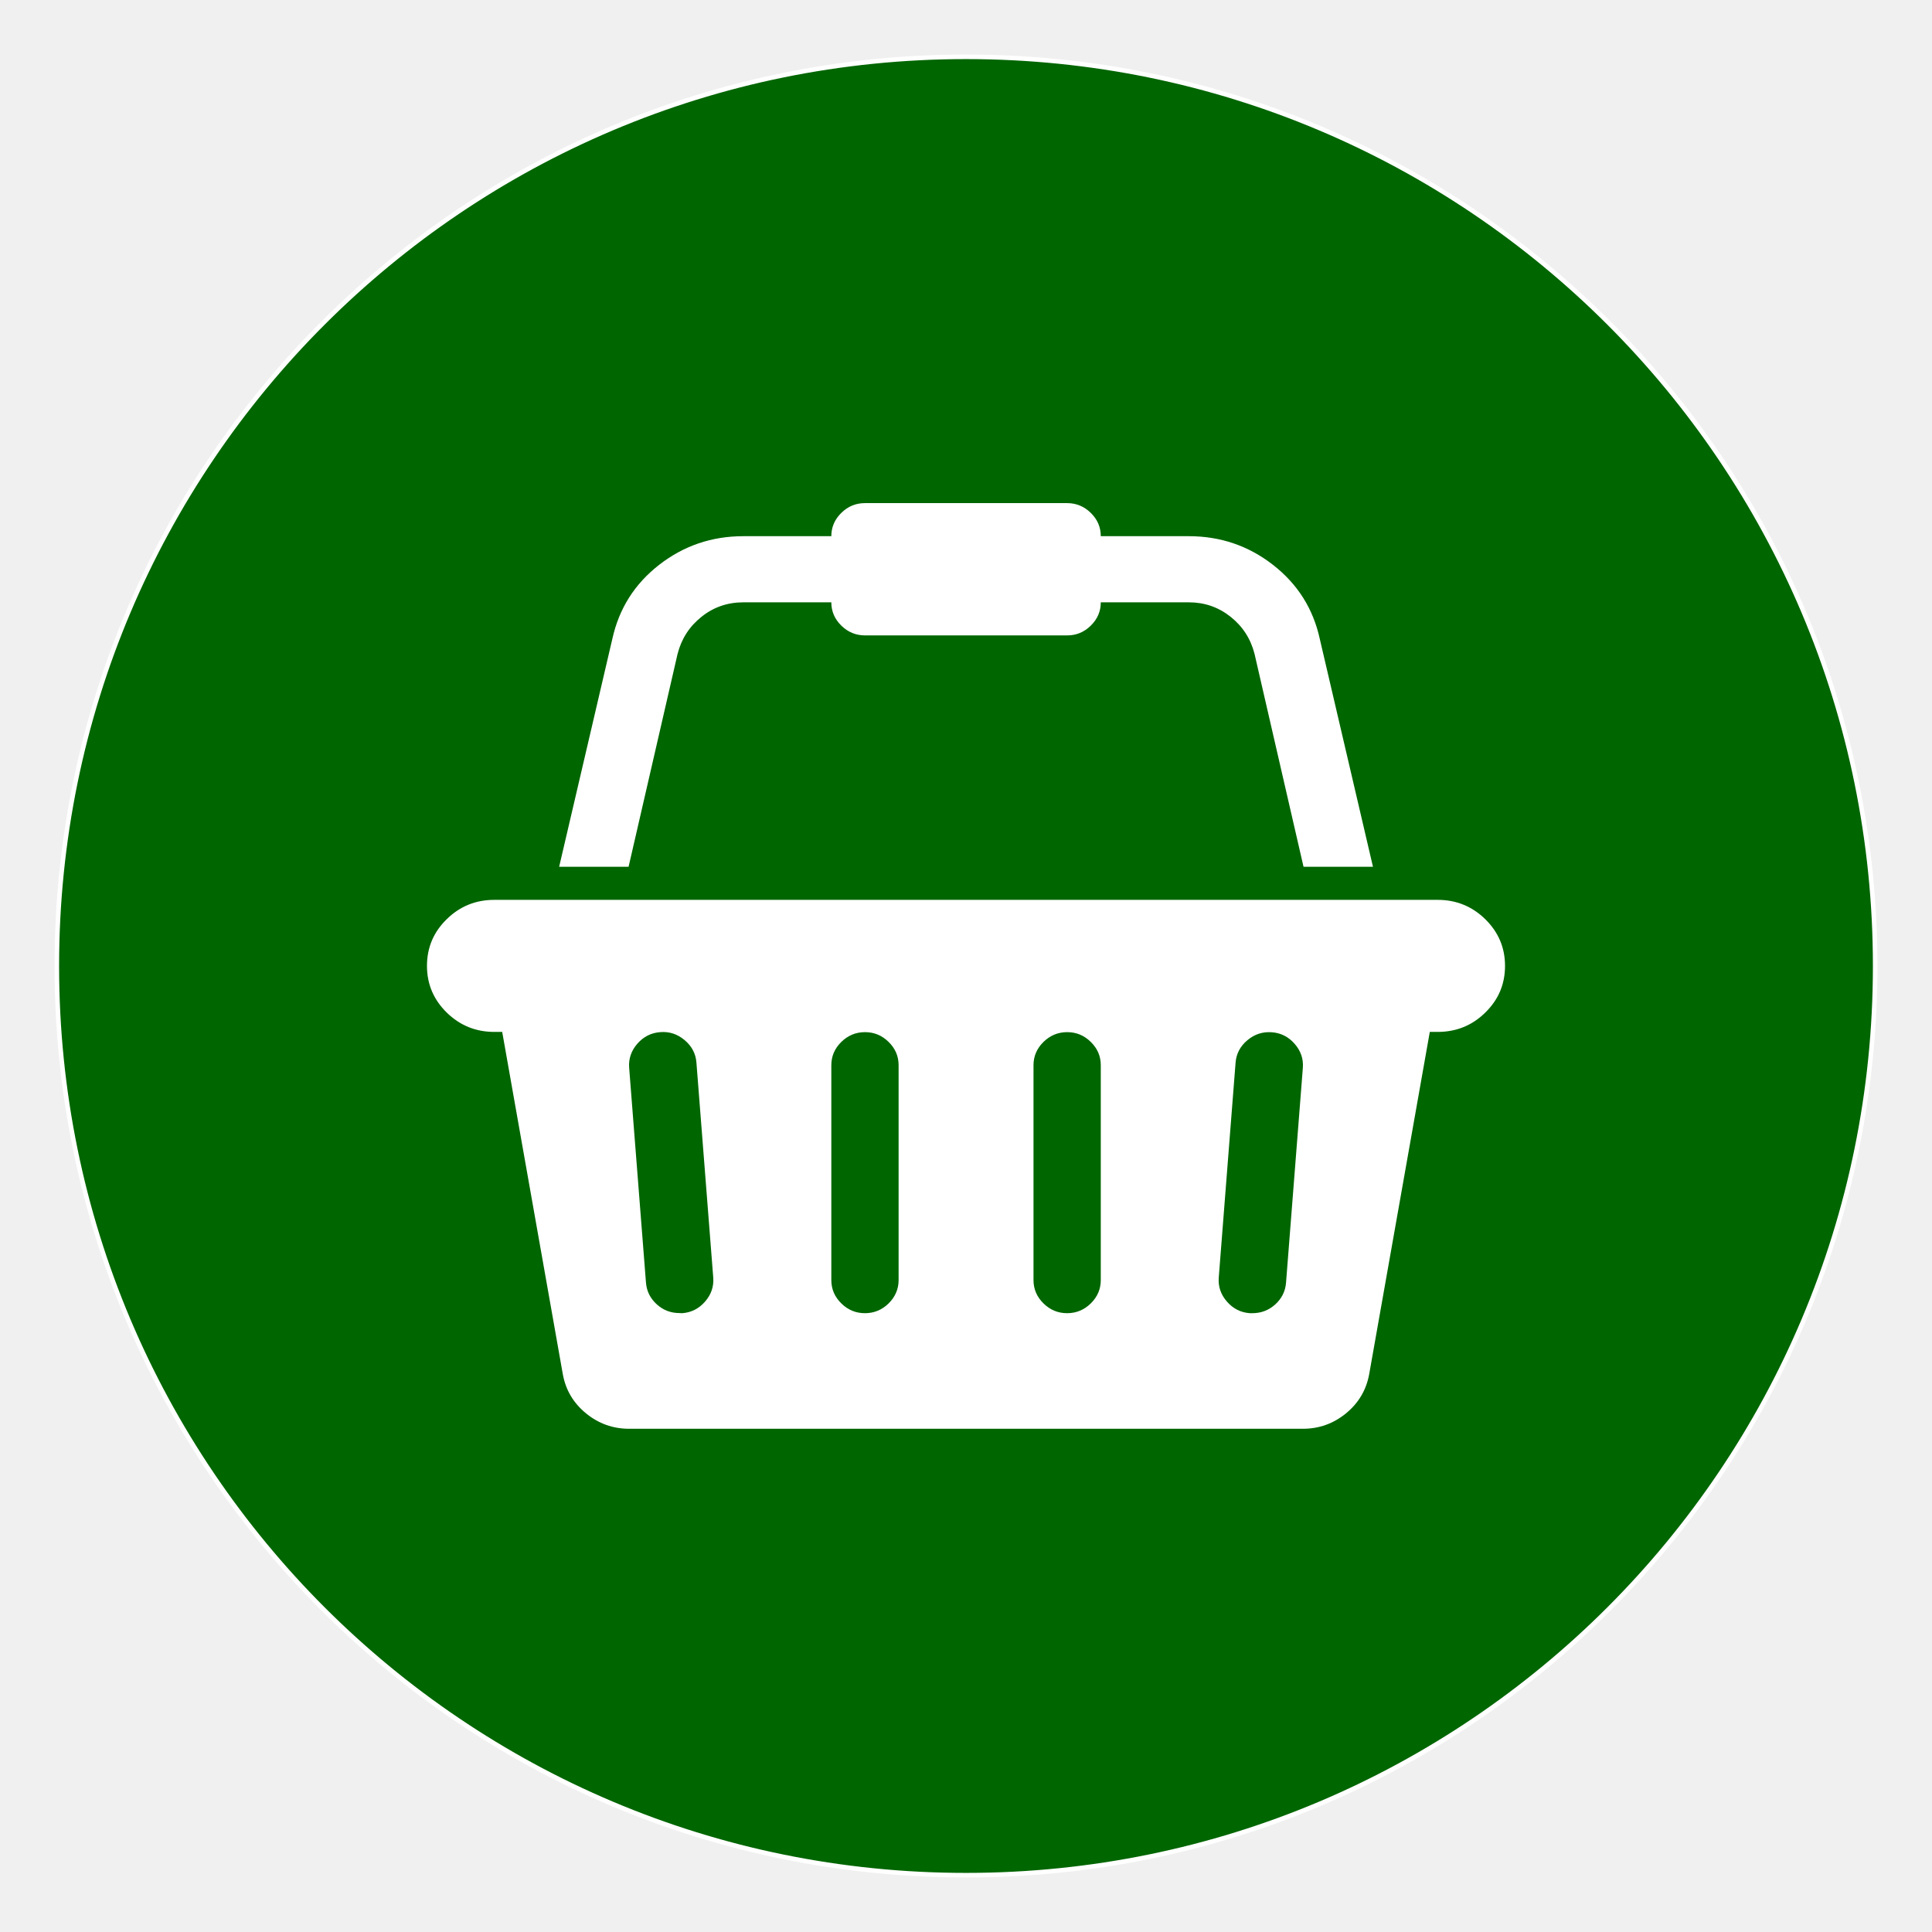
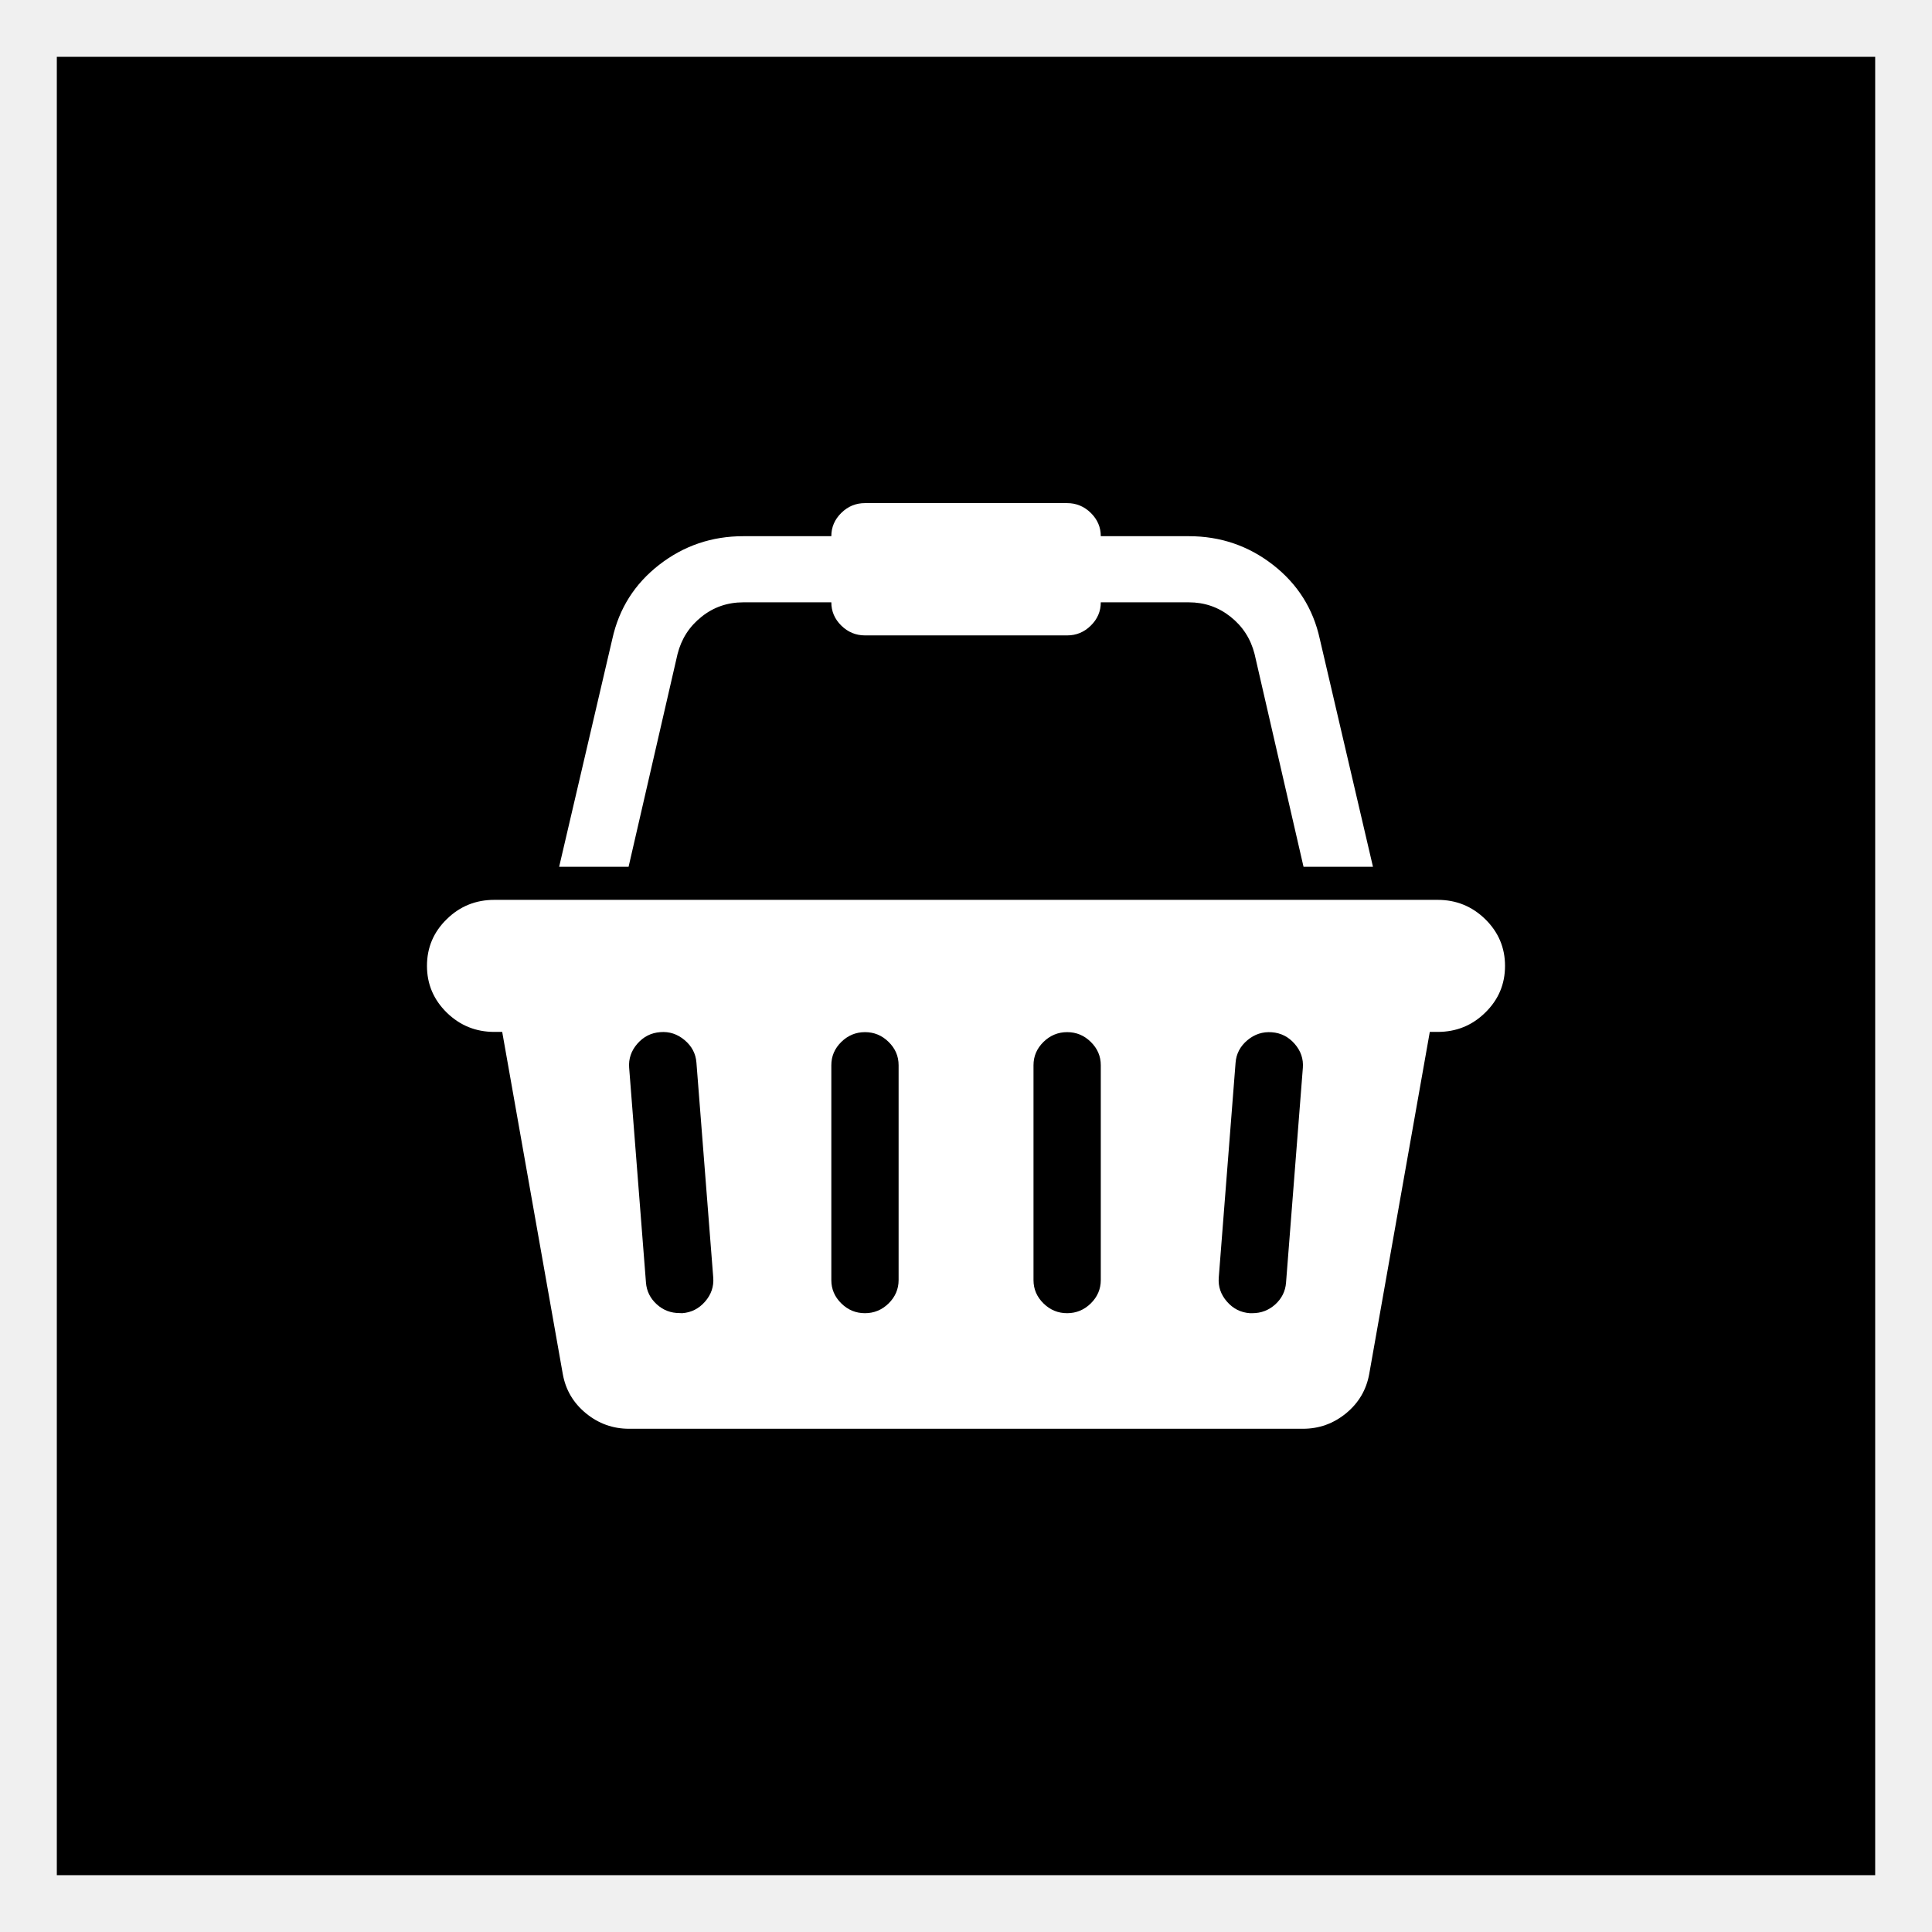
<svg xmlns="http://www.w3.org/2000/svg" version="1.1" id="Layer_1" x="0px" y="0px" viewBox="0 0 1700 1700" style="enable-background:new 0 0 1700 1700;" xml:space="preserve">
-   <style type="text/css">
+   <defs id="defs14" />
+   <style type="text/css" id="style2">
	.st0{fill:none;}
	.st1{fill:#006600;stroke:#FFFFFF;stroke-width:4;}
	.st2{fill:#FFFFFF;}
</style>
+   <rect id="rect3722" width="1600" height="1600" x="-1650" y="50" style="stroke-width:0.941" transform="scale(-1,1)" />
  <rect id="backgroundrect" x="-174" y="-46" class="st0" width="2048" height="1792" />
-   <g>
-     <path id="svg_3" marker-mid="" marker-end="" marker-start="" class="st1" d="M50,850C50,408,408,50,850,50s800,358,800,800   s-358,800-800,800S50,1292,50,850z" />
+   <g id="g9">
    <path id="svg_1" class="st2" d="M1265,791.8c16.4,0,30.3,5.7,41.9,17c11.6,11.4,17.4,25.1,17.4,41.1c0,16.1-5.8,29.8-17.4,41.1   c-11.6,11.4-25.6,17-41.9,17h-6.9l-53.3,301c-2.5,13.9-9.3,25.5-20.4,34.6s-23.8,13.6-38,13.6H553.6c-14.2,0-26.9-4.5-38-13.6   c-11.1-9.1-17.9-20.6-20.4-34.6l-53.3-301H435c-16.4,0-30.3-5.7-41.9-17c-11.6-11.4-17.4-25.1-17.4-41.1c0-16.1,5.8-29.8,17.4-41.1   c11.6-11.4,25.6-17,41.9-17L1265,791.8L1265,791.8z M600.3,1155.5c8-0.6,14.7-4,20.1-10.2c5.4-6.2,7.8-13.3,7.2-21.1L612.8,935   c-0.6-7.9-4.1-14.5-10.4-19.8c-6.3-5.3-13.5-7.7-21.5-7c-8,0.6-14.7,4-20.1,10.2c-5.4,6.2-7.8,13.3-7.2,21.1l14.8,189.1   c0.6,7.6,3.8,13.9,9.5,19.1s12.4,7.7,20.1,7.7L600.3,1155.5L600.3,1155.5z M790.7,1126.4V937.3c0-7.9-2.9-14.7-8.8-20.5   c-5.9-5.8-12.8-8.6-20.8-8.6s-15,2.9-20.8,8.6c-5.9,5.8-8.8,12.6-8.8,20.5v189.1c0,7.9,2.9,14.7,8.8,20.5   c5.9,5.8,12.8,8.6,20.8,8.6s15-2.9,20.8-8.6S790.7,1134.3,790.7,1126.4z M968.6,1126.4V937.3c0-7.9-2.9-14.7-8.8-20.5   c-5.9-5.8-12.8-8.6-20.8-8.6s-15,2.9-20.8,8.6c-5.9,5.8-8.8,12.6-8.8,20.5v189.1c0,7.9,2.9,14.7,8.8,20.5   c5.9,5.8,12.8,8.6,20.8,8.6s15-2.9,20.8-8.6S968.6,1134.3,968.6,1126.4z M1131.6,1128.7l14.8-189.1c0.6-7.9-1.8-14.9-7.2-21.1   s-12.1-9.6-20.1-10.2c-8-0.6-15.2,1.7-21.5,7s-9.8,11.9-10.4,19.8l-14.8,189.1c-0.6,7.9,1.8,14.9,7.2,21.1   c5.4,6.2,12.1,9.6,20.1,10.2h2.3c7.7,0,14.4-2.6,20.1-7.7C1127.8,1142.6,1131,1136.3,1131.6,1128.7L1131.6,1128.7z M596.2,575.4   l-43.1,187.3H492l46.8-200.5c5.9-26.7,19.6-48.4,41.2-65.2c21.6-16.8,46.3-25.2,74.1-25.2h77.4c0-7.9,2.9-14.7,8.8-20.5   c5.9-5.8,12.8-8.6,20.8-8.6H939c8,0,15,2.9,20.8,8.6c5.9,5.8,8.8,12.6,8.8,20.5h77.4c27.8,0,52.5,8.4,74.1,25.2   c21.6,16.8,35.4,38.6,41.2,65.2l46.8,200.5H1147l-43.1-187.3c-3.4-13.3-10.4-24.2-21.1-32.7S1059.9,530,1046,530h-77.4   c0,7.9-2.9,14.7-8.8,20.5c-5.9,5.8-12.8,8.6-20.8,8.6H761.1c-8,0-15-2.9-20.8-8.6c-5.9-5.8-8.8-12.6-8.8-20.5h-77.4   c-13.9,0-26.2,4.2-36.8,12.7C606.6,551.2,599.6,562.1,596.2,575.4L596.2,575.4z" />
  </g>
</svg>
